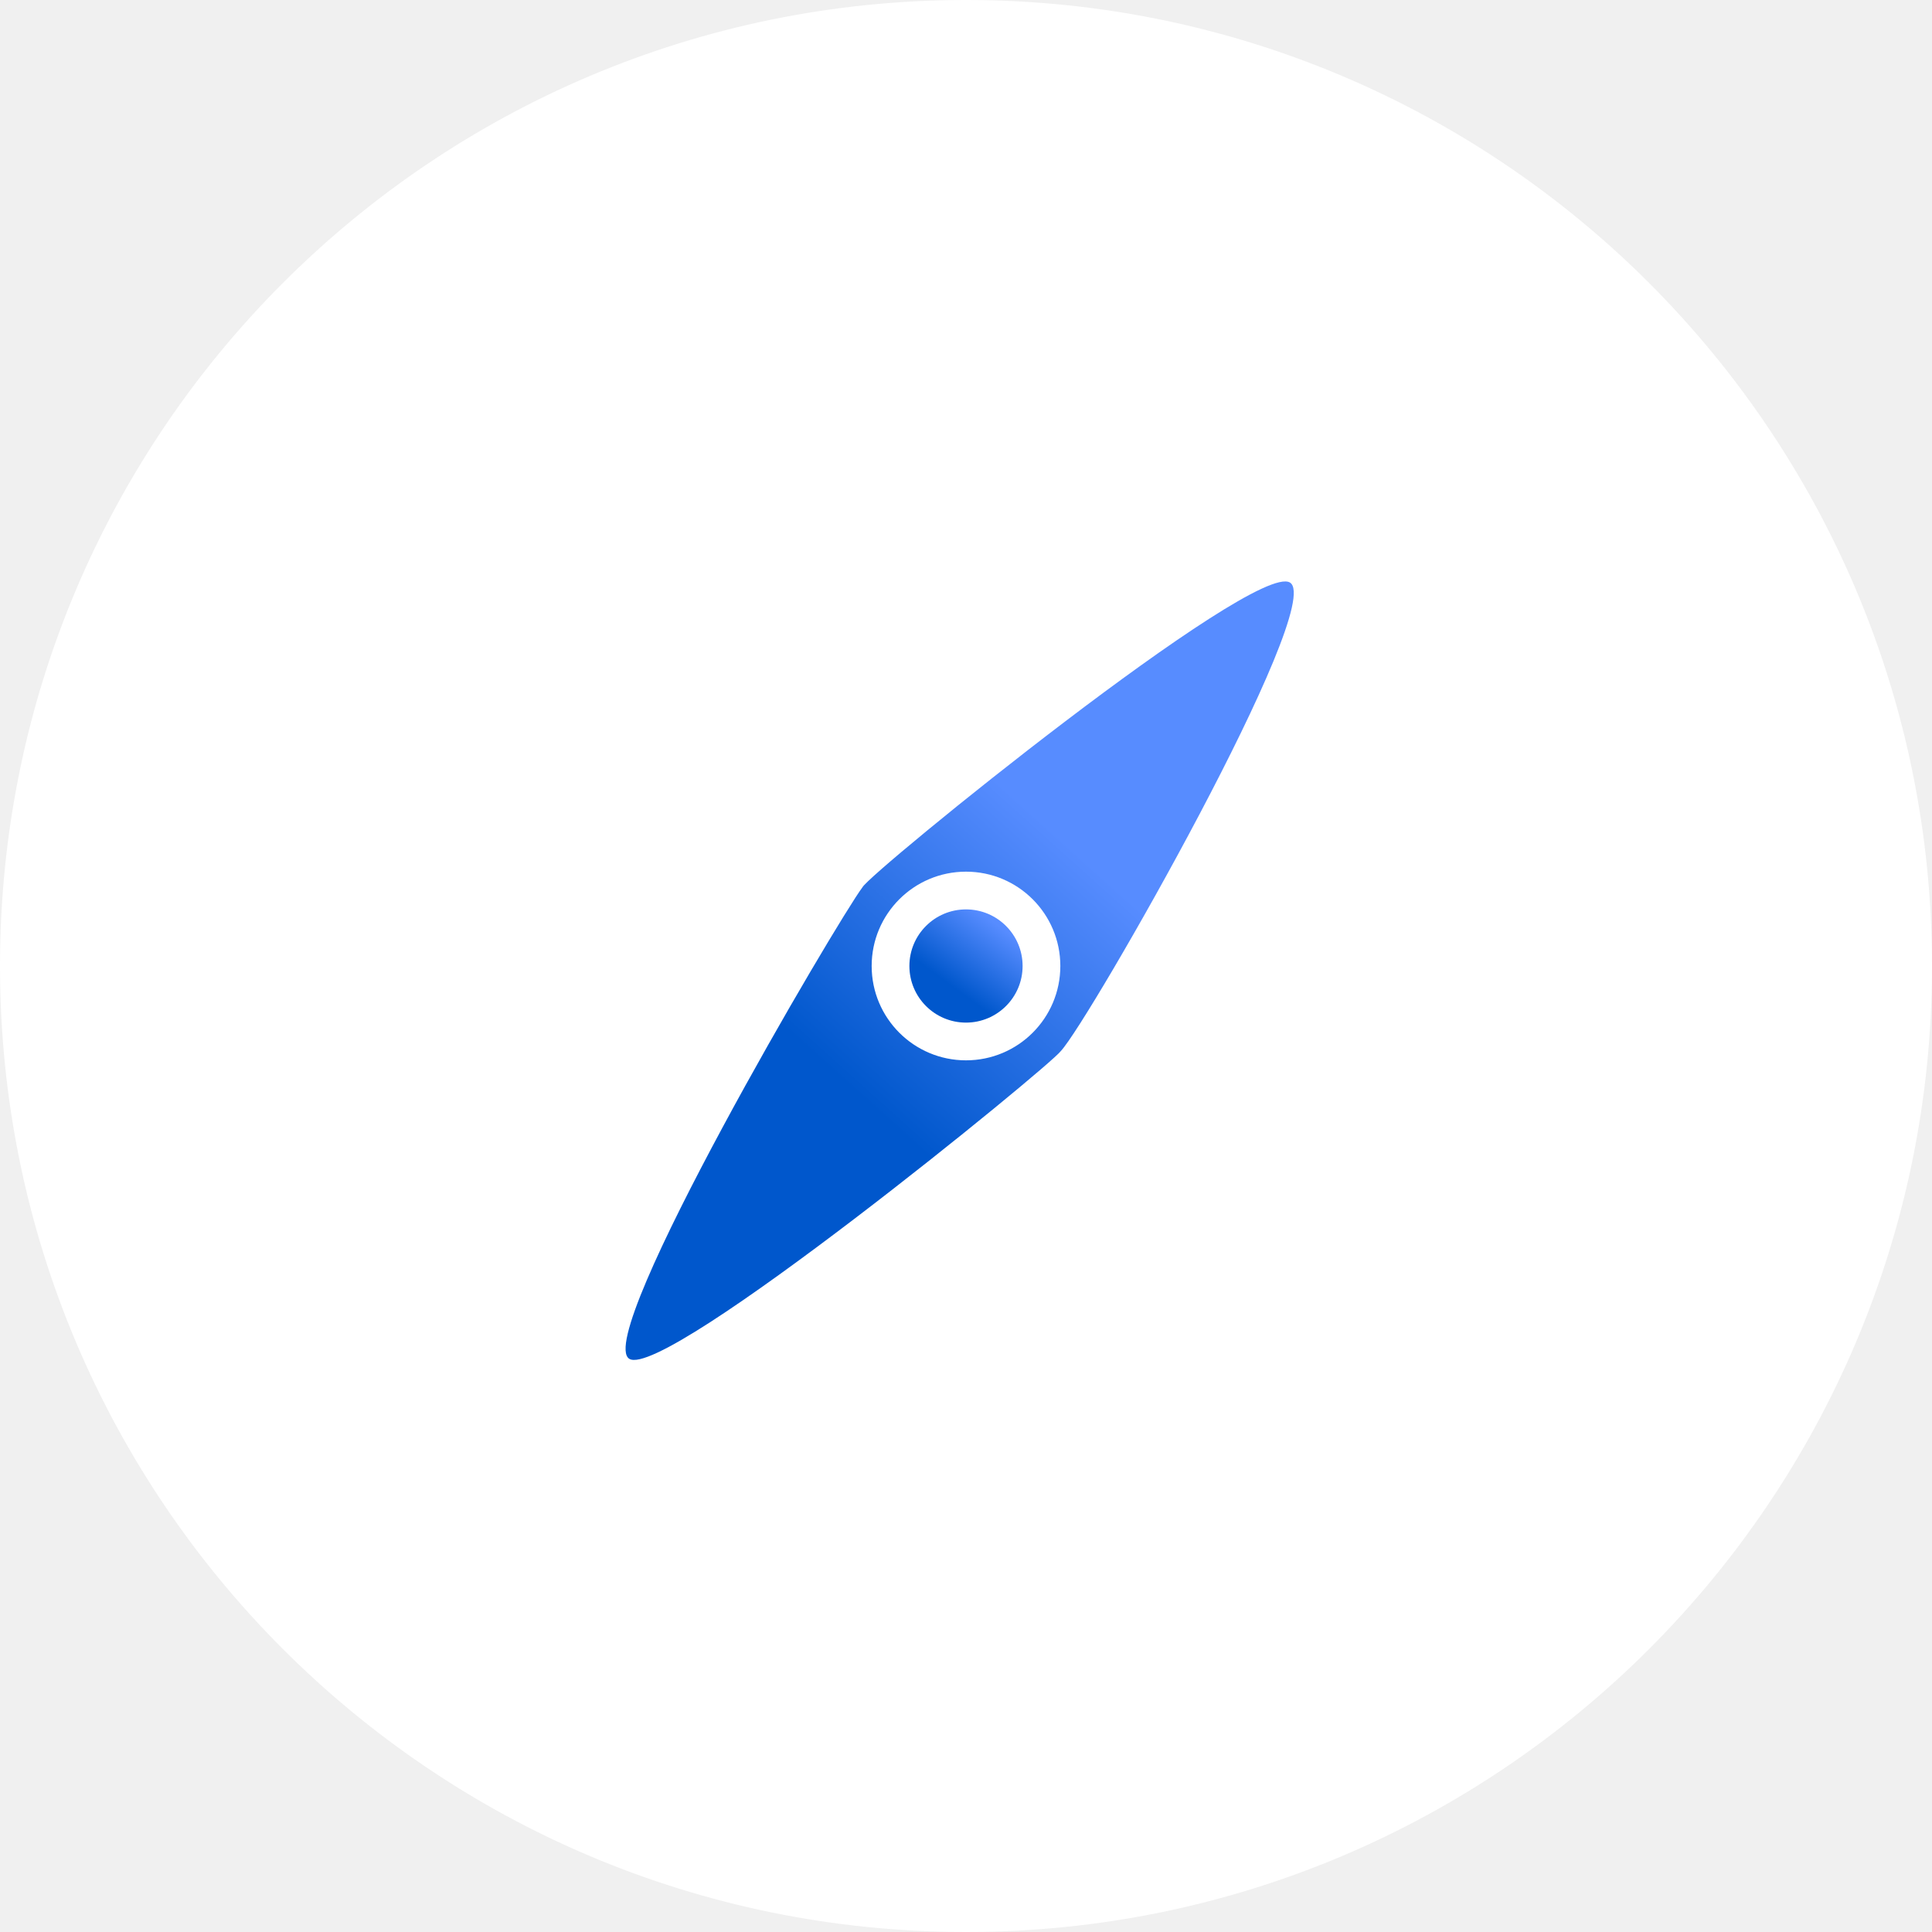
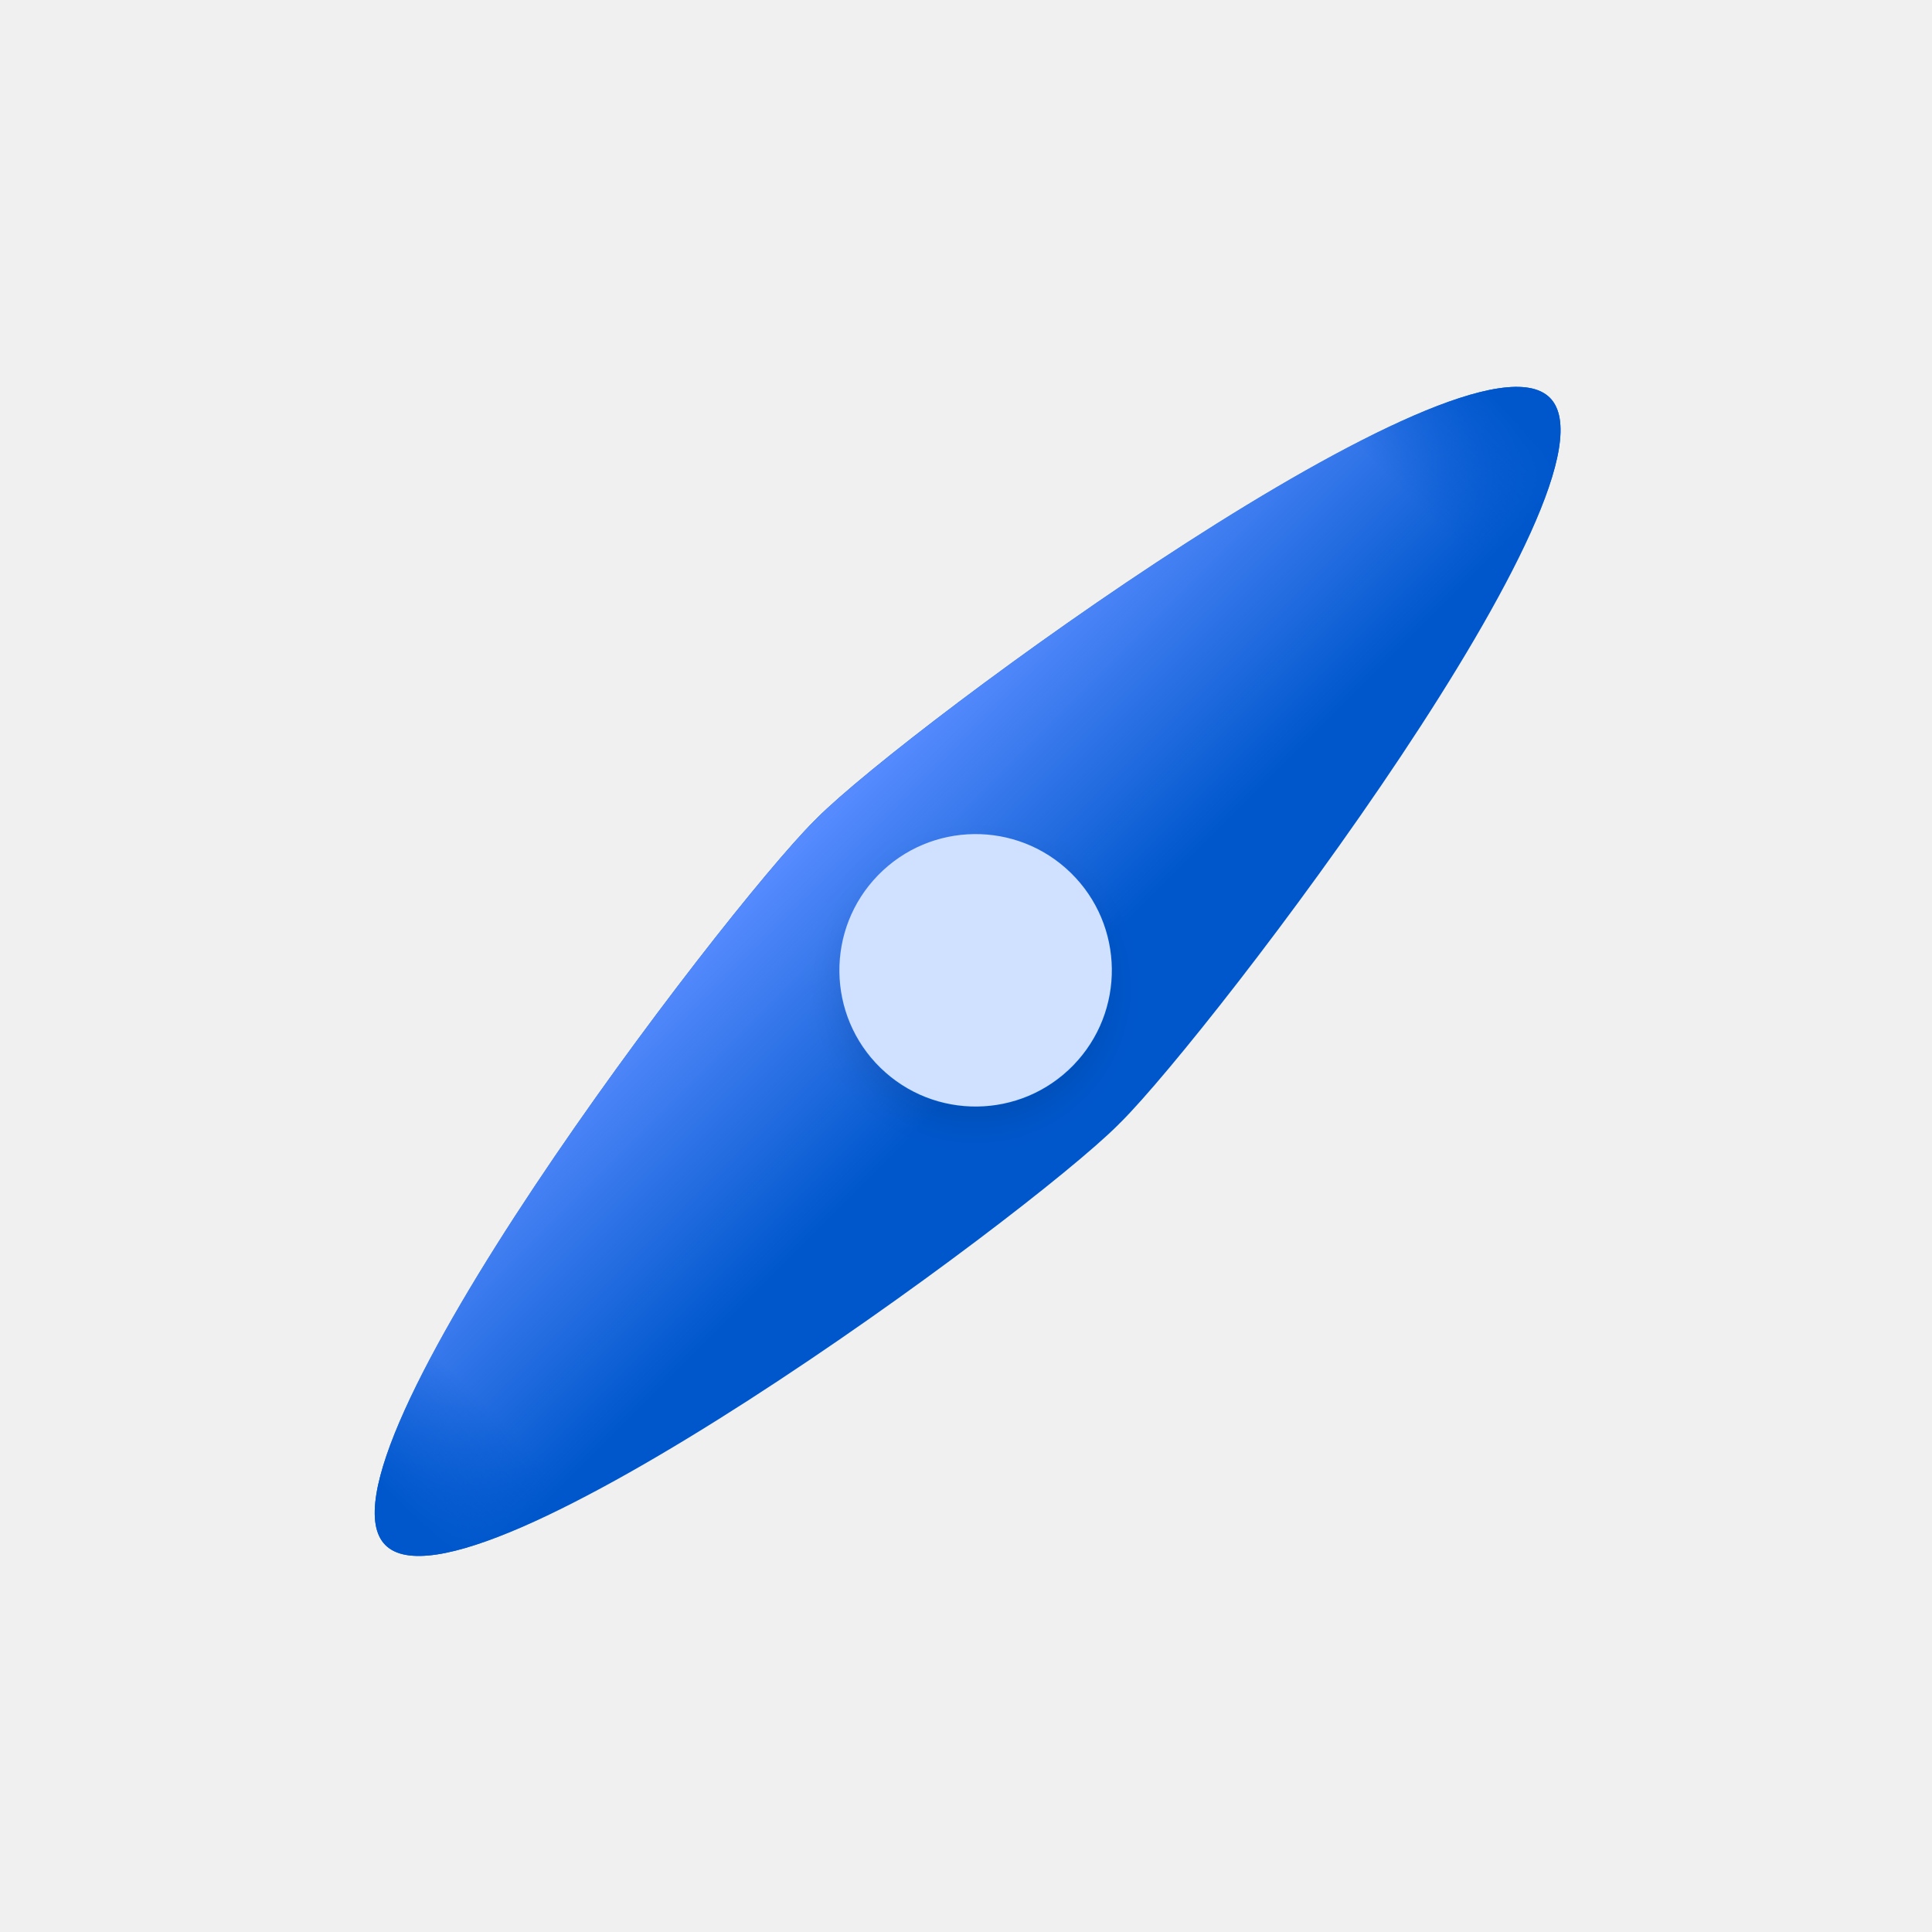
- <svg xmlns="http://www.w3.org/2000/svg" version="1.1" width="1000" height="1000">
-   <g clip-path="url(#SvgjsClipPath1055)">
-     <rect width="1000" height="1000" fill="#ffffff" />
-     <g transform="matrix(1.953125,0,0,1.953125,0,0)">
-       <svg width="512" height="512" viewBox="0 0 512 512" fill="none">
-         <circle cx="256" cy="256" r="15" fill="url(#paint0_linear_392_122183)" />
-         <path fill-rule="evenodd" clip-rule="evenodd" d="M228.567 235.129C230.508 231.279 332.315 148.559 341.855 154.384C351.538 160.3 288.581 270.631 281.117 278.553C278.287 282.512 176.266 365.897 166.777 360.104C157.04 354.156 221.898 243.983 228.567 235.129ZM256 231C242.193 231 231.001 242.193 231 255.999C231 269.807 242.193 281 256 281C269.807 281 281 269.807 281 256C281 242.193 269.807 231 256 231Z" fill="url(#paint1_linear_392_122183)" />
-         <defs>
-           <linearGradient id="paint0_linear_392_122183" x1="265.853" y1="246.218" x2="248.972" y2="269.201" gradientUnits="userSpaceOnUse">
-             <stop stop-color="#578CFF" />
-             <stop offset="0.71" stop-color="#0057CC" />
-           </linearGradient>
-           <linearGradient id="paint1_linear_392_122183" x1="312.5" y1="190" x2="189" y2="327.5" gradientUnits="userSpaceOnUse">
-             <stop offset="0.243" stop-color="#578CFF" />
-             <stop offset="0.71" stop-color="#0057CC" />
-           </linearGradient>
-           <clipPath id="SvgjsClipPath1055">
-             <rect width="1000" height="1000" x="0" y="0" rx="500" ry="500" />
-           </clipPath>
-         </defs>
-       </svg>
-     </g>
+ <svg xmlns="http://www.w3.org/2000/svg" width="512" height="512" viewBox="0 0 512 512" fill="none">
+   <path d="M410.729 105.41C432.592 127.274 321.432 272.988 297.102 297.319C296.979 297.442 296.852 297.561 296.726 297.677C296.593 297.82 296.459 297.962 296.32 298.101C271.99 322.431 124.005 431.323 102.141 409.46C80.279 387.595 191.439 241.88 215.769 217.551C215.891 217.429 216.015 217.311 216.141 217.195C216.274 217.051 216.411 216.908 216.551 216.768C240.882 192.438 388.866 83.546 410.729 105.41Z" fill="#0057CC" />
+   <path d="M410.729 105.41C432.592 127.274 321.432 272.988 297.102 297.319C296.979 297.442 296.852 297.561 296.726 297.677C296.593 297.82 296.459 297.962 296.32 298.101C271.99 322.431 124.005 431.323 102.141 409.46C80.279 387.595 191.439 241.88 215.769 217.551C215.891 217.429 216.015 217.311 216.141 217.195C216.274 217.051 216.411 216.908 216.551 216.768C240.882 192.438 388.866 83.546 410.729 105.41Z" fill="url(#paint0_linear_548_79)" />
+   <path d="M410.729 105.41C432.592 127.274 321.432 272.988 297.102 297.319C296.979 297.442 296.852 297.561 296.726 297.677C296.593 297.82 296.459 297.962 296.32 298.101C271.99 322.431 124.005 431.323 102.141 409.46C80.279 387.595 191.439 241.88 215.769 217.551C215.891 217.429 216.015 217.311 216.141 217.195C216.274 217.051 216.411 216.908 216.551 216.768C240.882 192.438 388.866 83.546 410.729 105.41Z" fill="url(#paint1_linear_548_79)" />
+   <g filter="url(#filter0_d_548_79)">
+     <circle cx="258.549" cy="257.142" r="36.1" transform="rotate(44.3032 258.549 257.142)" fill="#D0E1FF" />
  </g>
+   <defs>
+     <filter id="filter0_d_548_79" x="212.929" y="216.283" width="91.238" height="91.238" filterUnits="userSpaceOnUse" color-interpolation-filters="sRGB">
+       <feFlood flood-opacity="0" result="BackgroundImageFix" />
+       <feColorMatrix in="SourceAlpha" type="matrix" values="0 0 0 0 0 0 0 0 0 0 0 0 0 0 0 0 0 0 127 0" result="hardAlpha" />
+       <feOffset dy="4.759" />
+       <feGaussianBlur stdDeviation="4.759" />
+       <feComposite in2="hardAlpha" operator="out" />
+       <feColorMatrix type="matrix" values="0 0 0 0 0 0 0 0 0 0 0 0 0 0 0 0 0 0 0.1 0" />
+       <feBlend mode="normal" in2="BackgroundImageFix" result="effect1_dropShadow_548_79" />
+       <feBlend mode="normal" in="SourceGraphic" in2="effect1_dropShadow_548_79" result="shape" />
+     </filter>
+     <linearGradient id="paint0_linear_548_79" x1="216.16" y1="217.159" x2="270.874" y2="271.873" gradientUnits="userSpaceOnUse">
+       <stop stop-color="#578CFF" />
+       <stop offset="1" stop-color="#578CFF" stop-opacity="0" />
+     </linearGradient>
+     <linearGradient id="paint1_linear_548_79" x1="409.595" y1="104.275" x2="103.276" y2="410.594" gradientUnits="userSpaceOnUse">
+       <stop offset="0.024" stop-color="#0057CC" />
+       <stop offset="0.104" stop-color="#0057CC" stop-opacity="0" />
+       <stop offset="0.896" stop-color="#0057CC" stop-opacity="0" />
+       <stop offset="0.976" stop-color="#0057CC" />
+     </linearGradient>
+   </defs>
</svg>
